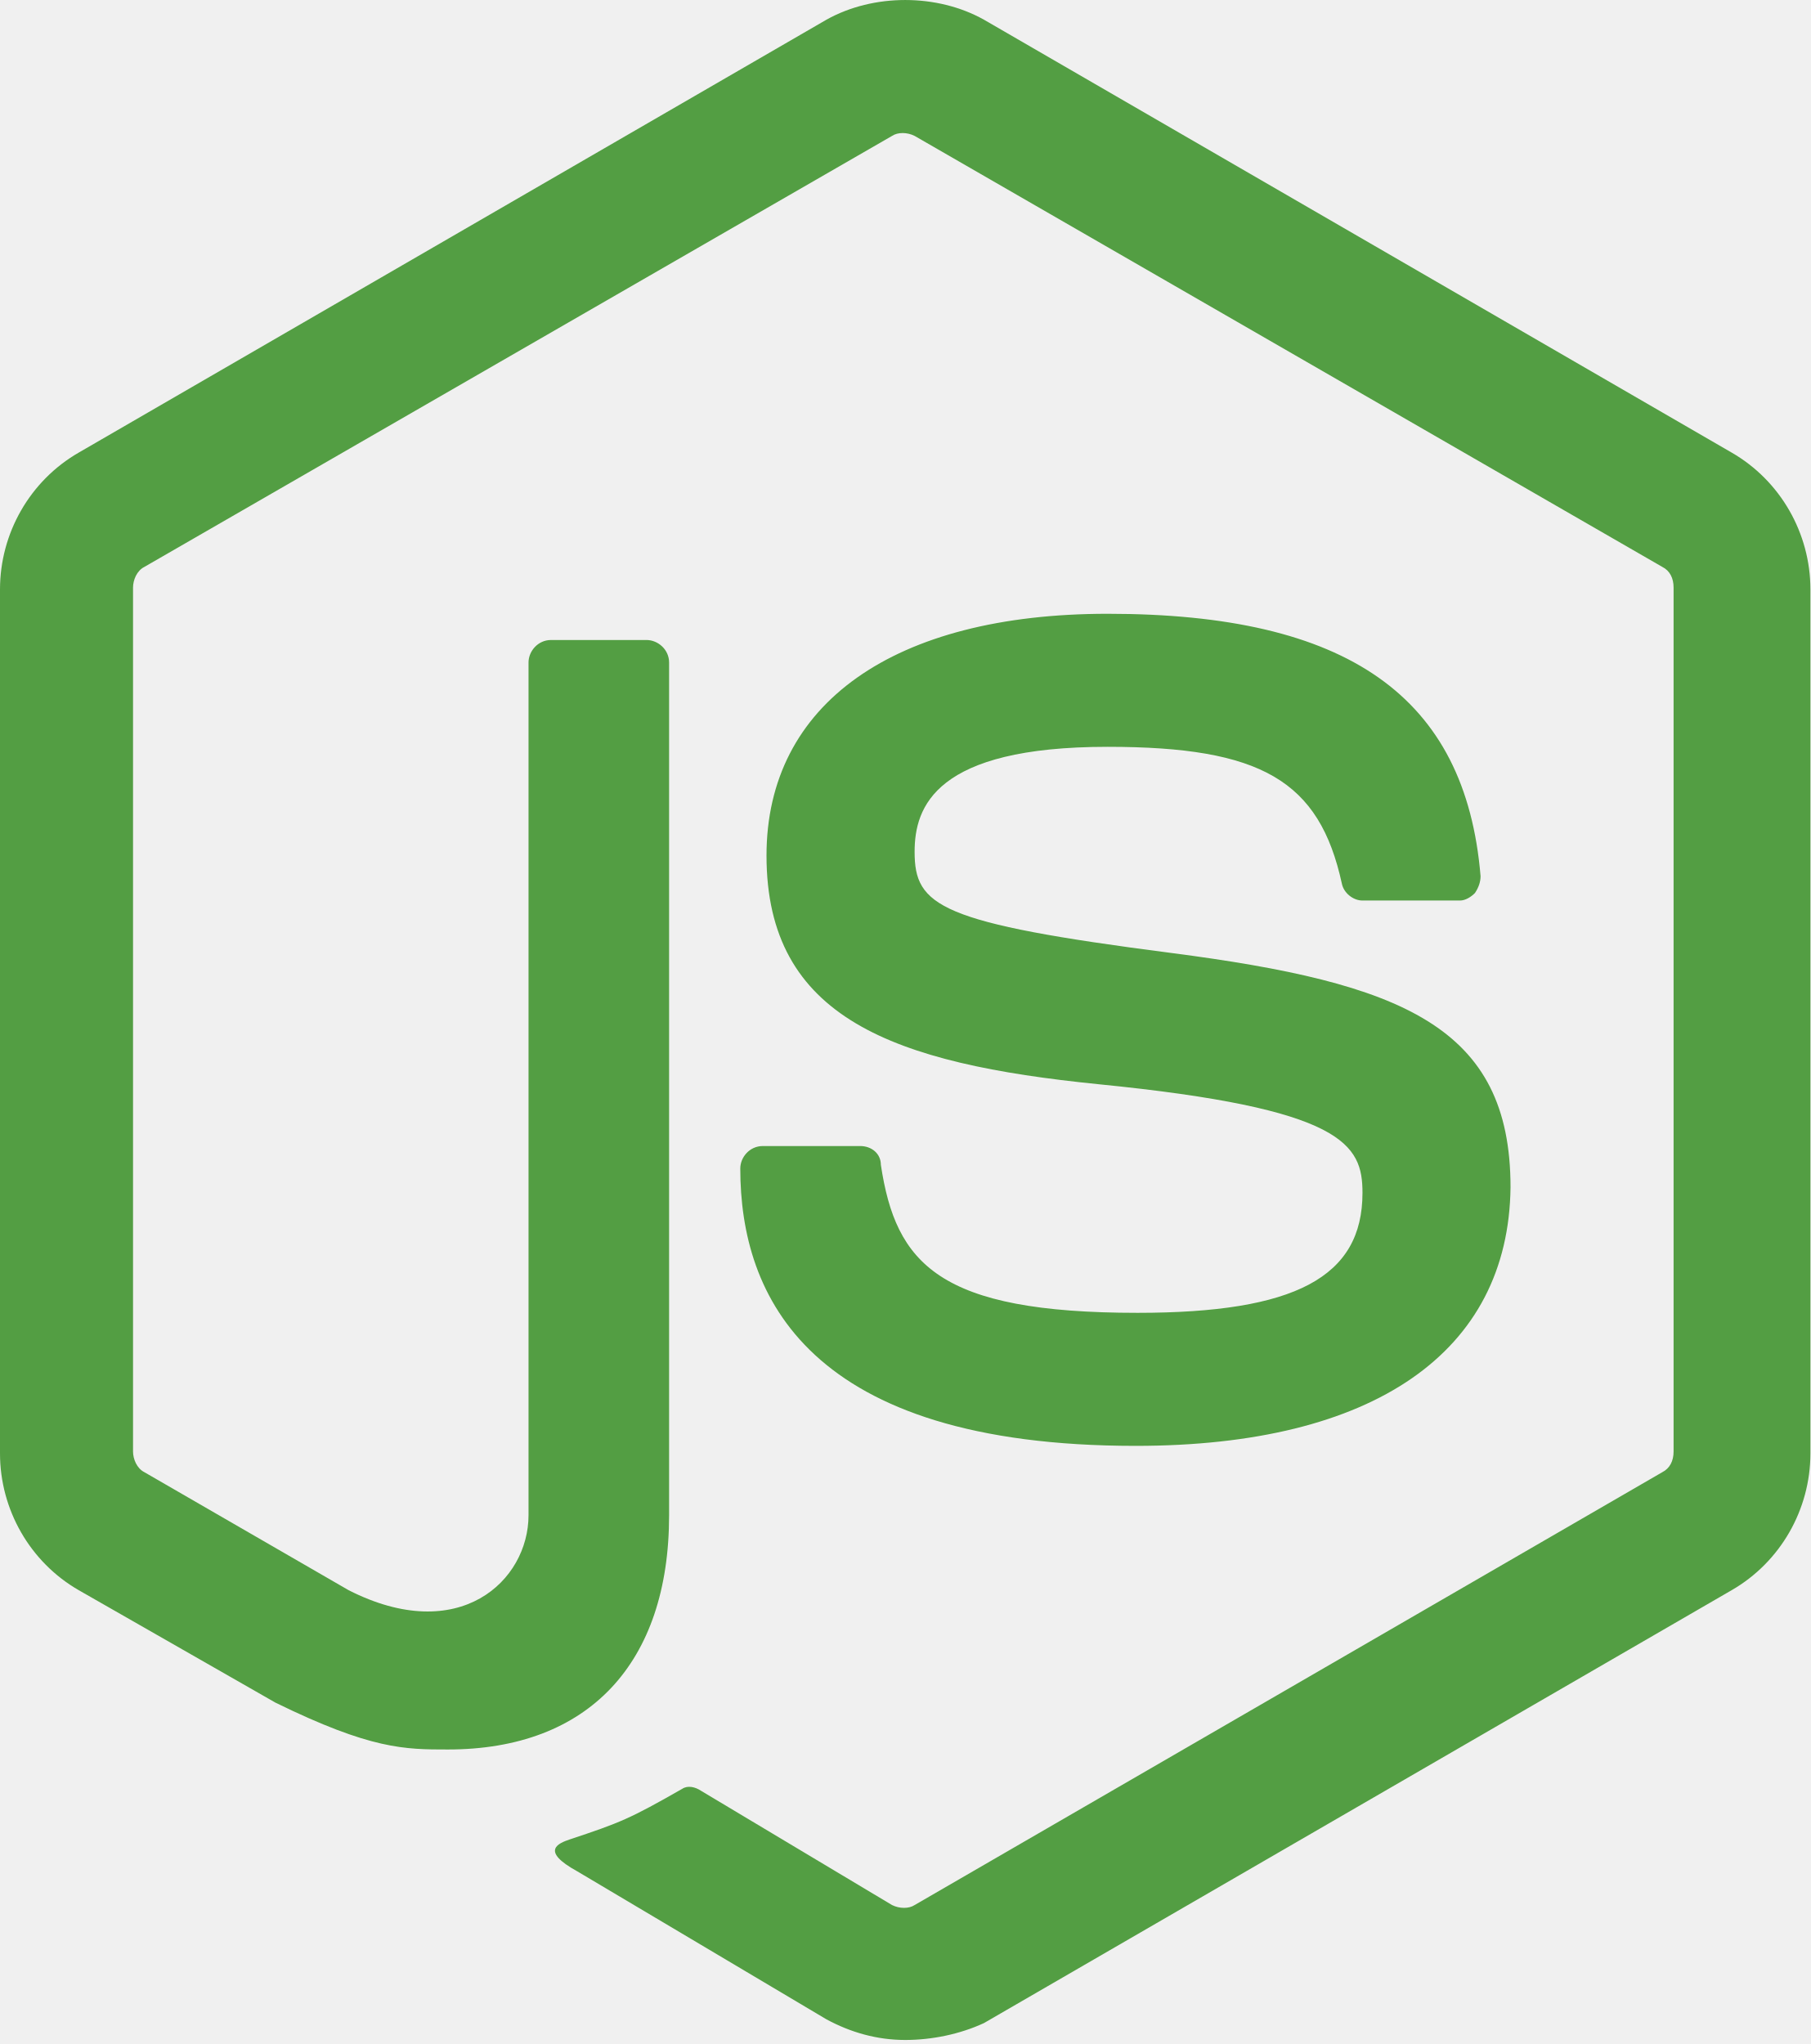
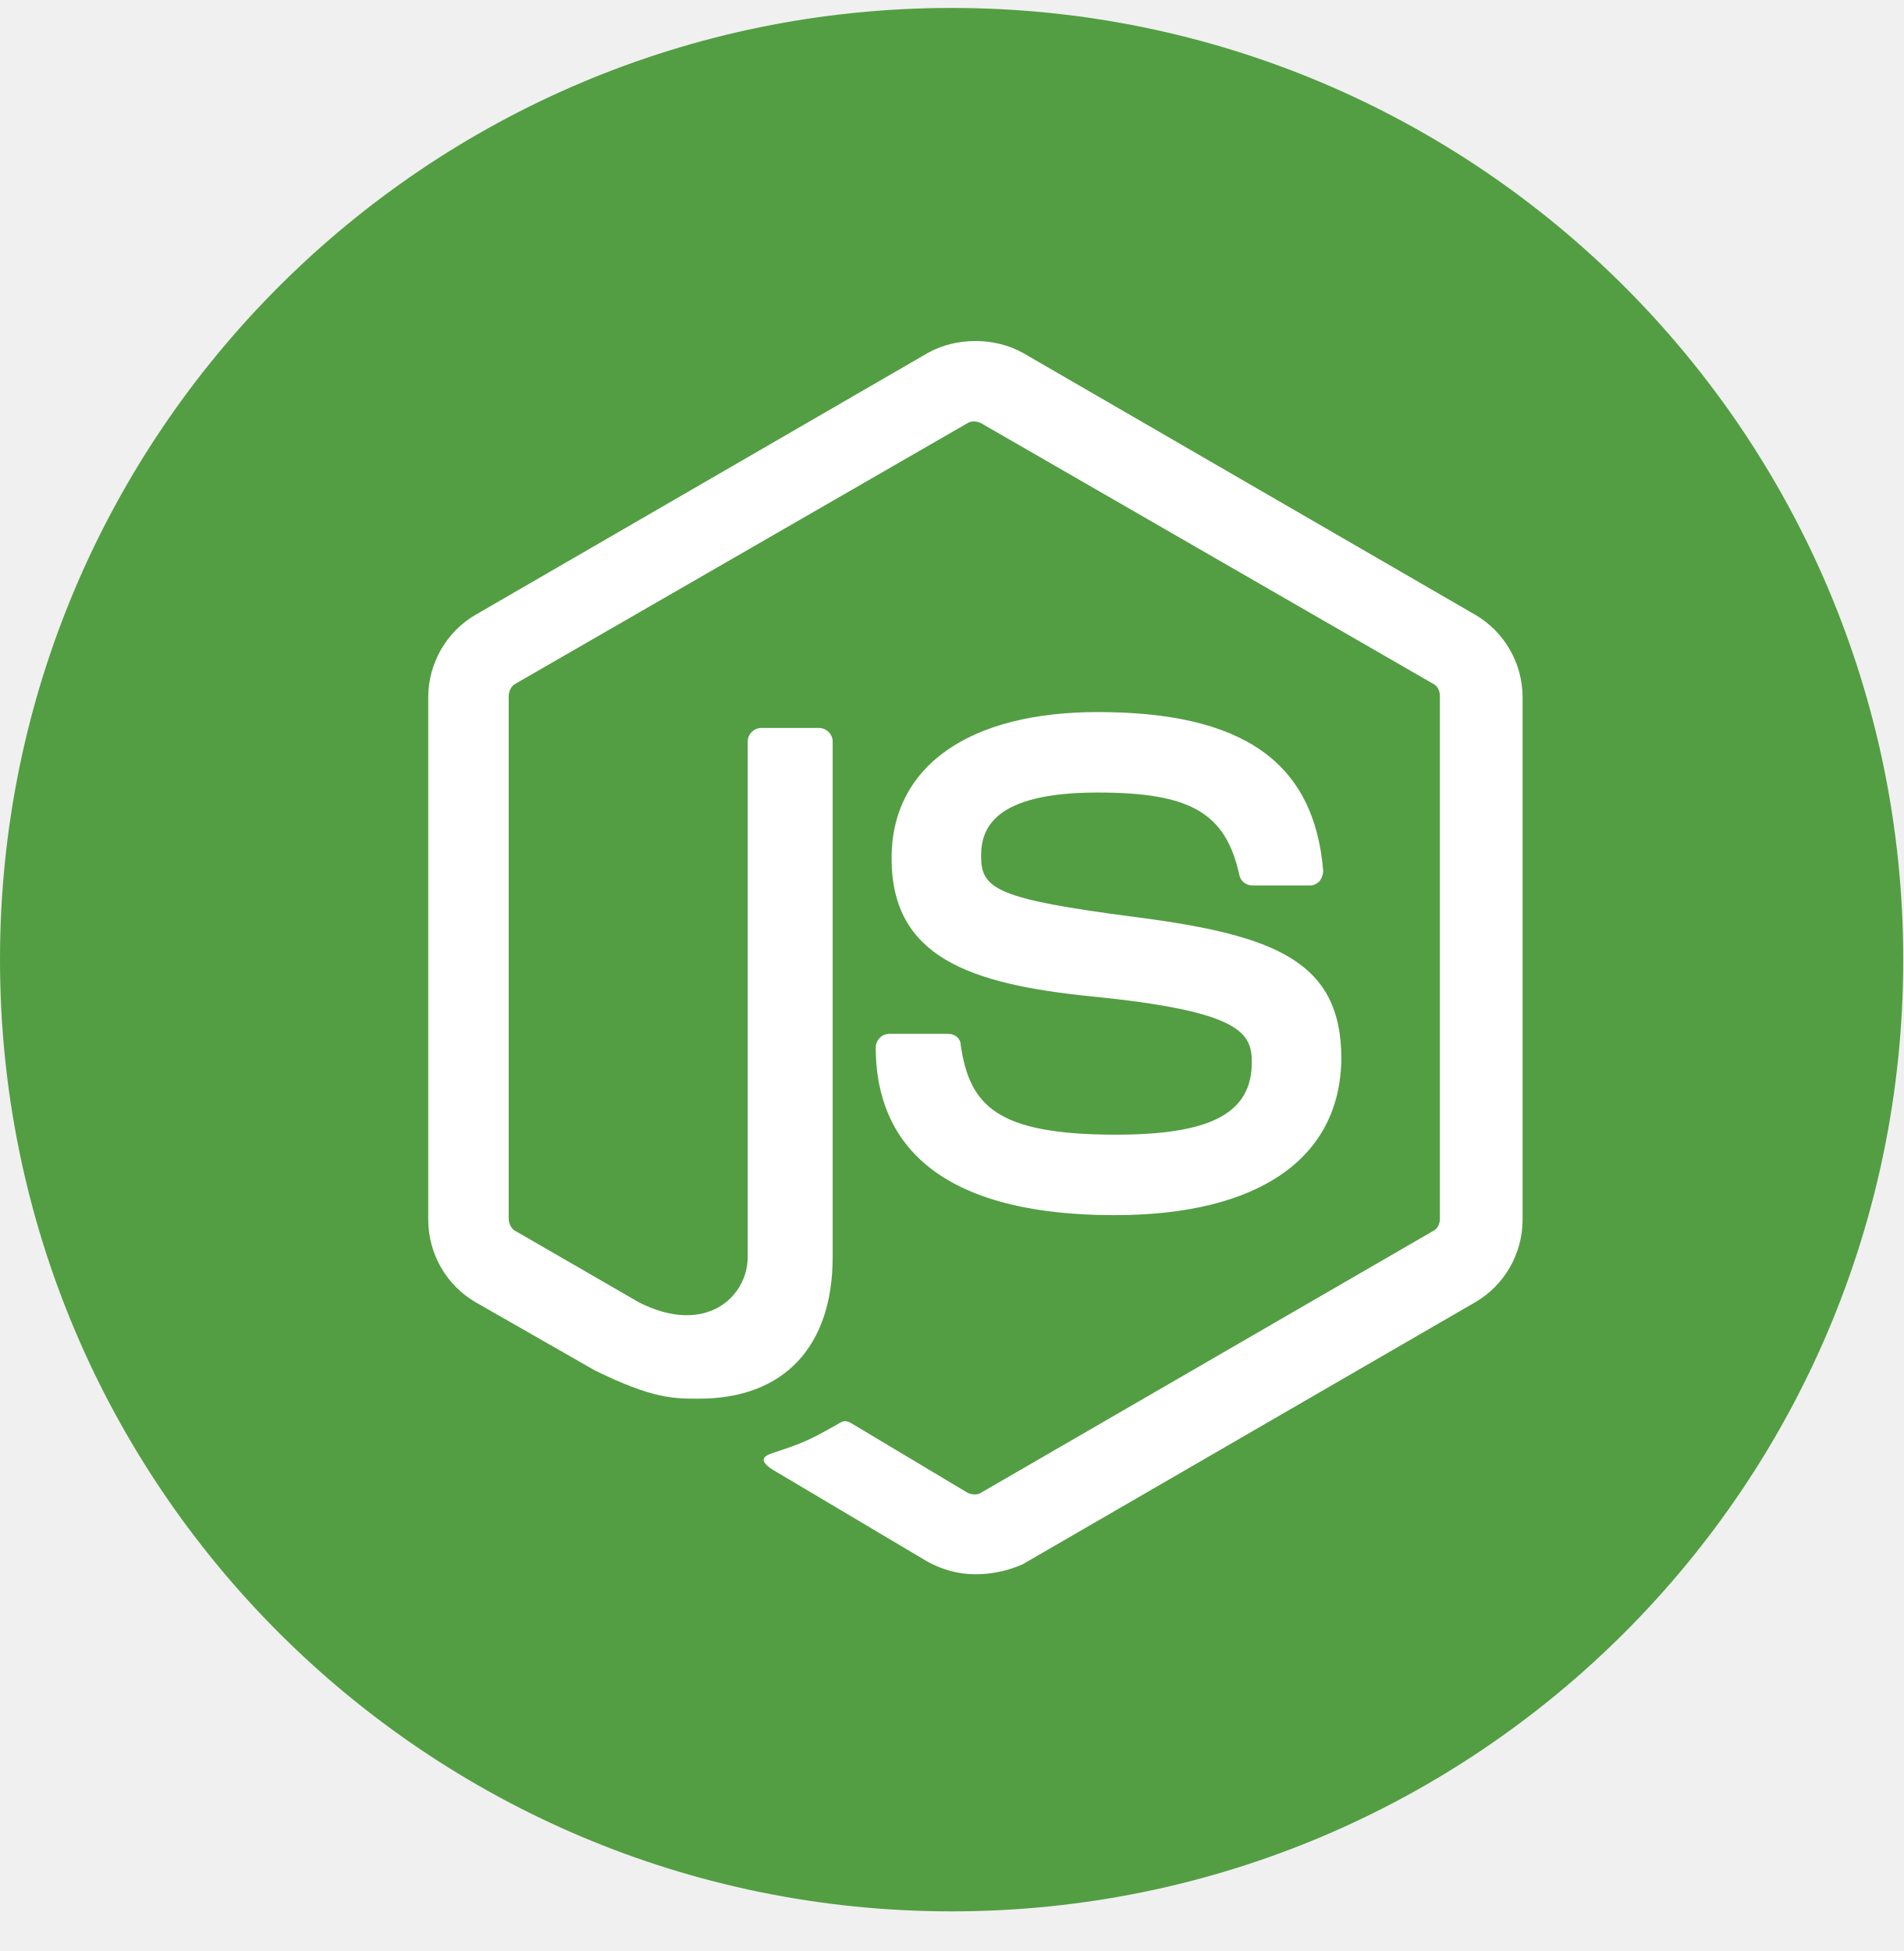
- <svg xmlns="http://www.w3.org/2000/svg" width="31" height="35" viewBox="0 0 31 35" fill="none">
-   <path d="M15.5 34.931C15.019 34.931 14.569 34.803 14.152 34.578L9.884 32.043C9.242 31.69 9.563 31.562 9.756 31.497C10.622 31.209 10.783 31.144 11.681 30.631C11.777 30.567 11.906 30.599 12.002 30.663L15.275 32.621C15.404 32.685 15.564 32.685 15.661 32.621L28.465 25.208C28.593 25.143 28.657 25.015 28.657 24.855V10.061C28.657 9.9 28.593 9.772 28.465 9.708L15.661 2.327C15.532 2.262 15.372 2.262 15.275 2.327L2.471 9.708C2.343 9.772 2.278 9.932 2.278 10.061V24.855C2.278 24.983 2.343 25.143 2.471 25.208L5.969 27.229C7.862 28.192 9.05 27.069 9.05 25.946V11.344C9.05 11.152 9.21 10.959 9.435 10.959H11.071C11.264 10.959 11.457 11.12 11.457 11.344V25.946C11.457 28.481 10.077 29.957 7.67 29.957C6.932 29.957 6.354 29.957 4.717 29.155L1.348 27.229C0.513 26.748 0 25.849 0 24.887V10.093C0 9.13 0.513 8.231 1.348 7.75L14.152 0.337C14.954 -0.112 16.046 -0.112 16.848 0.337L29.652 7.75C30.486 8.231 31 9.13 31 10.093V24.887C31 25.849 30.486 26.748 29.652 27.229L16.848 34.642C16.431 34.835 15.949 34.931 15.5 34.931ZM19.447 24.758C13.831 24.758 12.676 22.191 12.676 20.009C12.676 19.816 12.836 19.624 13.061 19.624H14.73C14.922 19.624 15.083 19.752 15.083 19.945C15.339 21.645 16.078 22.48 19.479 22.48C22.175 22.48 23.33 21.87 23.33 20.426C23.33 19.592 23.009 18.982 18.805 18.565C15.307 18.212 13.125 17.442 13.125 14.65C13.125 12.05 15.307 10.51 18.966 10.51C23.073 10.51 25.095 11.922 25.352 15.003C25.352 15.099 25.32 15.195 25.256 15.291C25.192 15.356 25.095 15.42 24.999 15.42H23.33C23.17 15.42 23.009 15.291 22.977 15.131C22.592 13.366 21.597 12.788 18.966 12.788C16.014 12.788 15.661 13.815 15.661 14.585C15.661 15.516 16.078 15.805 20.057 16.318C24.004 16.832 25.865 17.57 25.865 20.33C25.833 23.154 23.523 24.758 19.447 24.758Z" fill="#539E43" />
+ <svg xmlns="http://www.w3.org/2000/svg" width="40" height="41" viewBox="0 0 40 41" fill="none">
+   <circle cx="20" cy="20.167" r="20" fill="#539E43" />
+   <path d="M20.5 33.083C20.143 33.083 19.809 32.988 19.5 32.822L16.333 30.941C15.857 30.679 16.095 30.583 16.238 30.536C16.881 30.322 17 30.274 17.667 29.893C17.738 29.845 17.833 29.869 17.905 29.917L20.333 31.369C20.429 31.417 20.548 31.417 20.619 31.369L30.119 25.869C30.214 25.822 30.262 25.726 30.262 25.607V14.631C30.262 14.512 30.214 14.417 30.119 14.369L20.619 8.893C20.524 8.845 20.405 8.845 20.333 8.893L10.833 14.369C10.738 14.417 10.691 14.536 10.691 14.631V25.607C10.691 25.703 10.738 25.822 10.833 25.869L13.429 27.369C14.833 28.083 15.714 27.25 15.714 26.417V15.583C15.714 15.441 15.833 15.298 16 15.298H17.214C17.357 15.298 17.5 15.417 17.5 15.583V26.417C17.5 28.298 16.476 29.393 14.691 29.393C14.143 29.393 13.714 29.393 12.5 28.798L10 27.369C9.381 27.012 9 26.345 9 25.631V14.655C9 13.941 9.381 13.274 10 12.917L19.5 7.417C20.095 7.083 20.905 7.083 21.5 7.417L31 12.917C31.619 13.274 32 13.941 32 14.655V25.631C32 26.345 31.619 27.012 31 27.369L21.5 32.869C21.191 33.012 20.833 33.083 20.5 33.083ZM23.429 25.536C19.262 25.536 18.405 23.631 18.405 22.012C18.405 21.869 18.524 21.726 18.691 21.726H19.929C20.071 21.726 20.191 21.822 20.191 21.964C20.381 23.226 20.929 23.845 23.452 23.845C25.452 23.845 26.309 23.393 26.309 22.322C26.309 21.703 26.071 21.25 22.952 20.941C20.357 20.679 18.738 20.107 18.738 18.036C18.738 16.107 20.357 14.964 23.071 14.964C26.119 14.964 27.619 16.012 27.809 18.298C27.809 18.369 27.786 18.441 27.738 18.512C27.691 18.56 27.619 18.607 27.548 18.607H26.309C26.191 18.607 26.071 18.512 26.048 18.393C25.762 17.083 25.024 16.655 23.071 16.655C20.881 16.655 20.619 17.417 20.619 17.988C20.619 18.679 20.929 18.893 23.881 19.274C26.809 19.655 28.191 20.203 28.191 22.25C28.167 24.345 26.452 25.536 23.429 25.536Z" fill="white" />
</svg>
